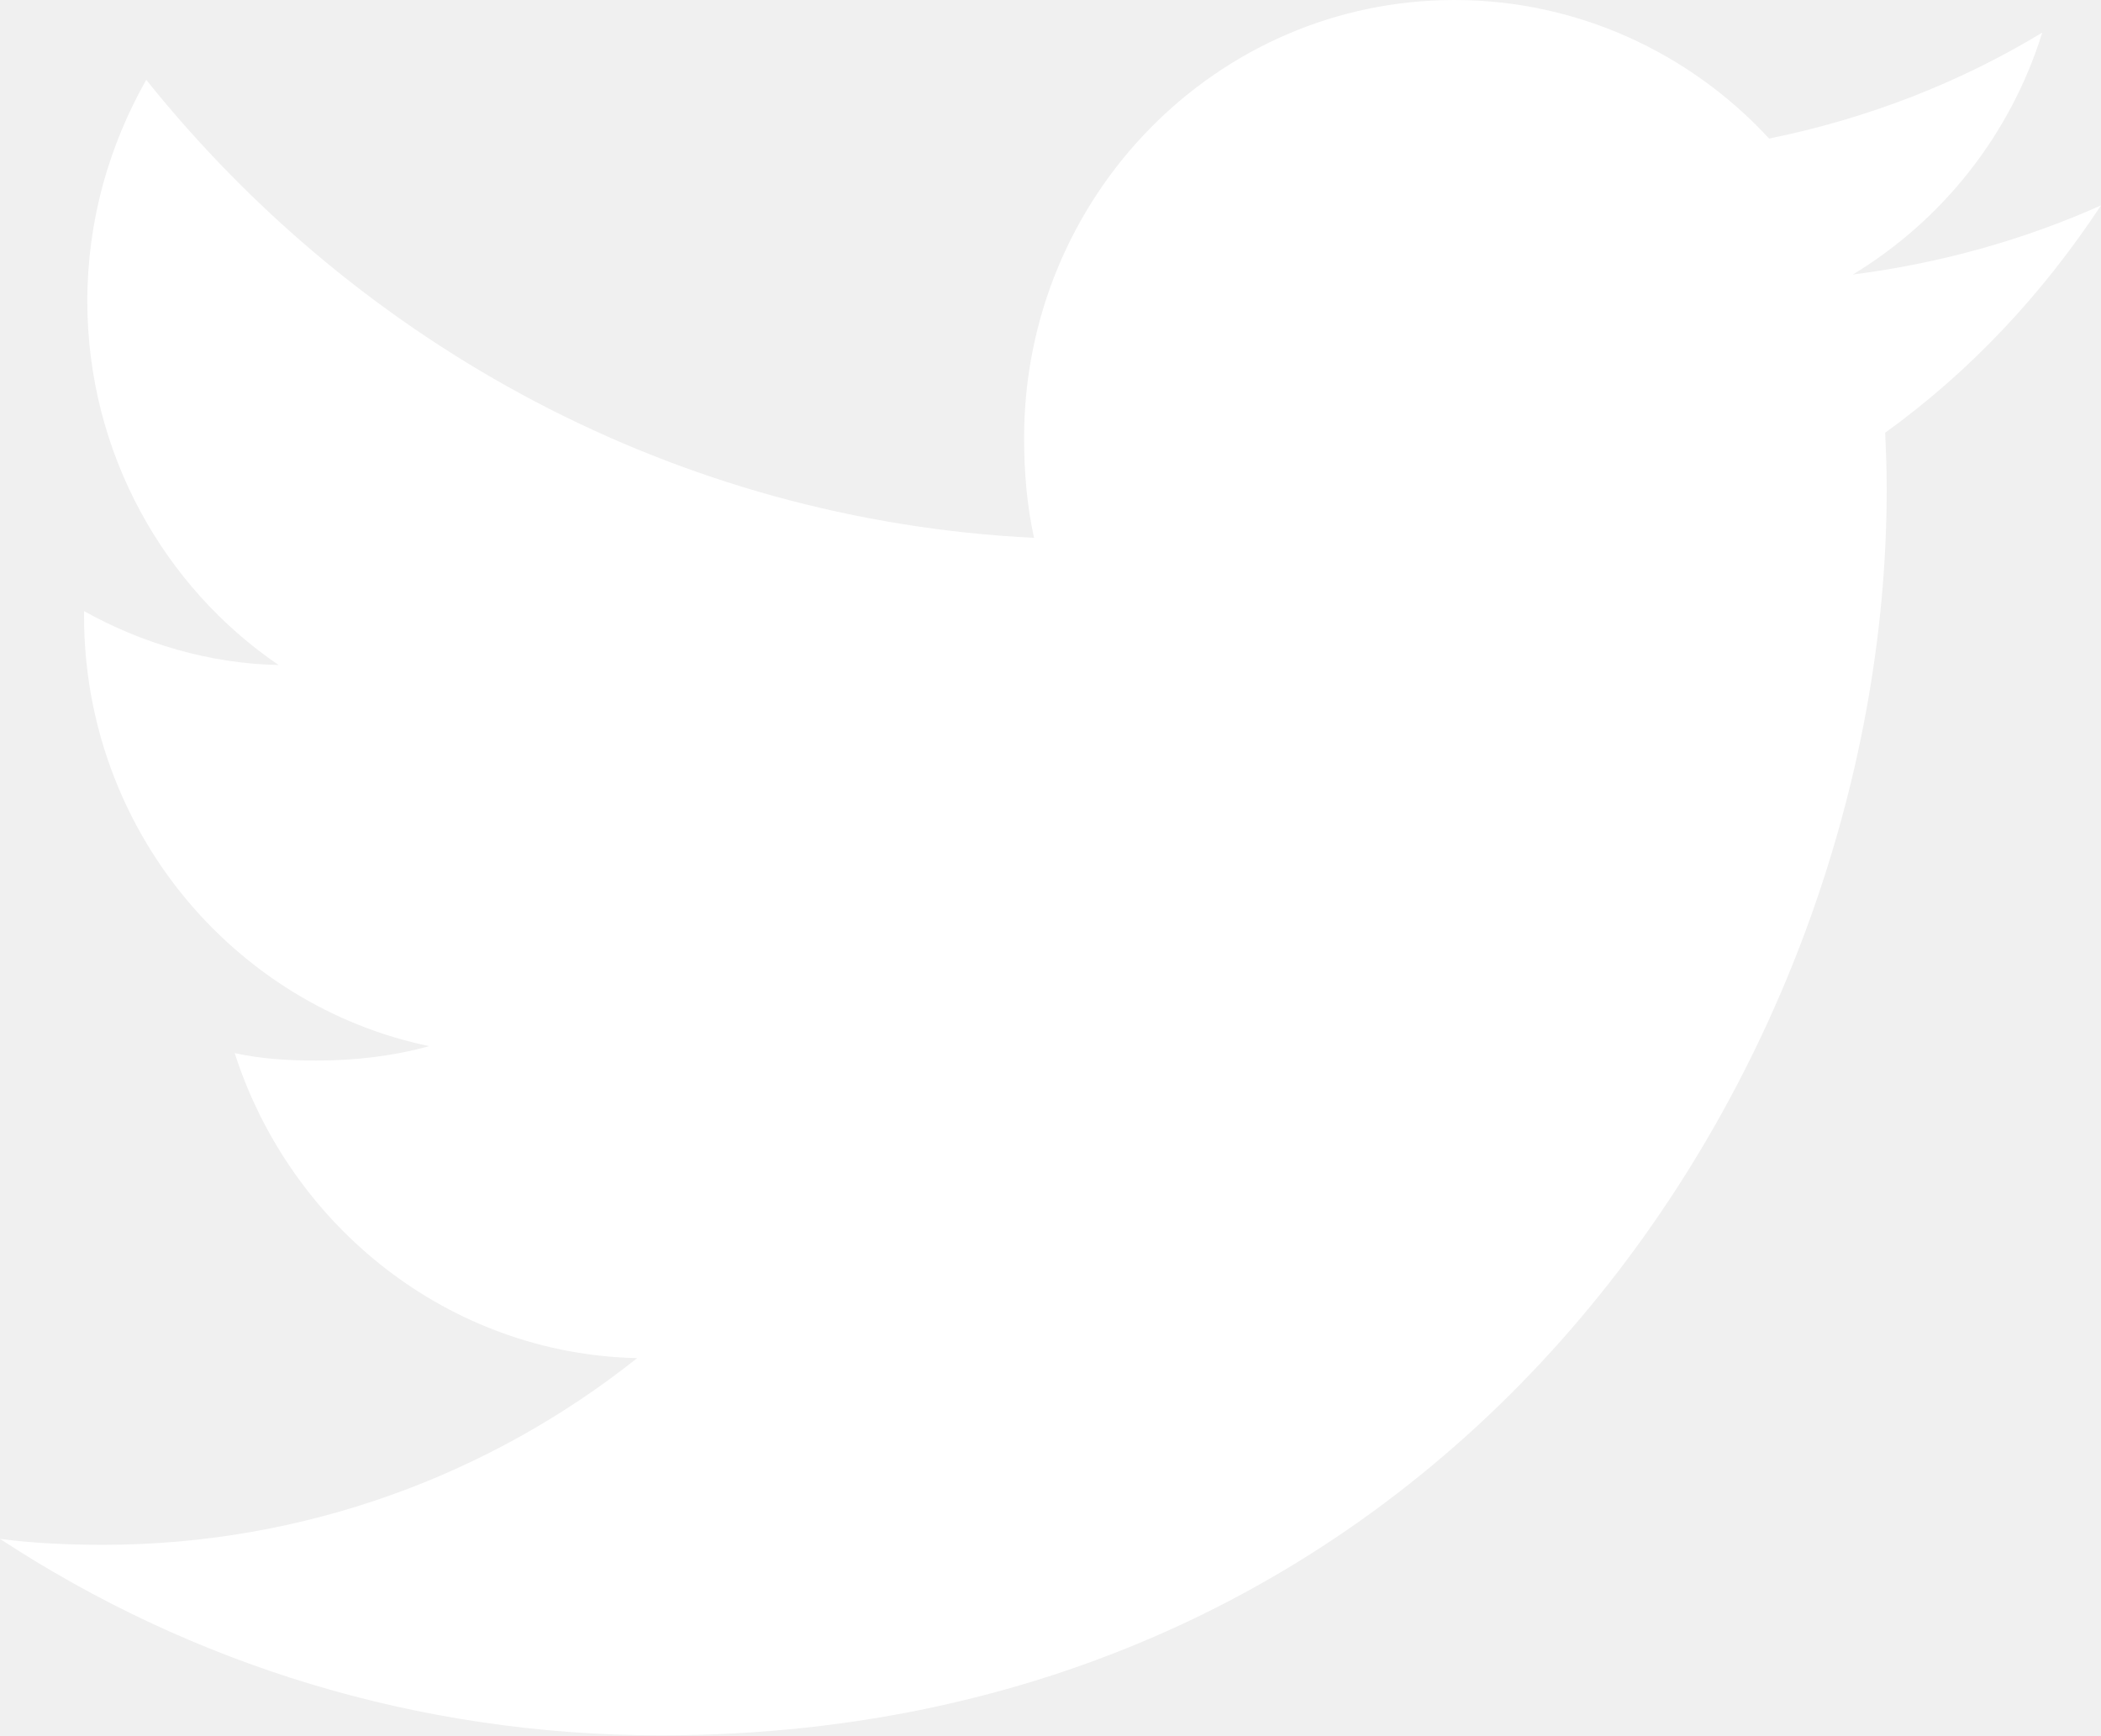
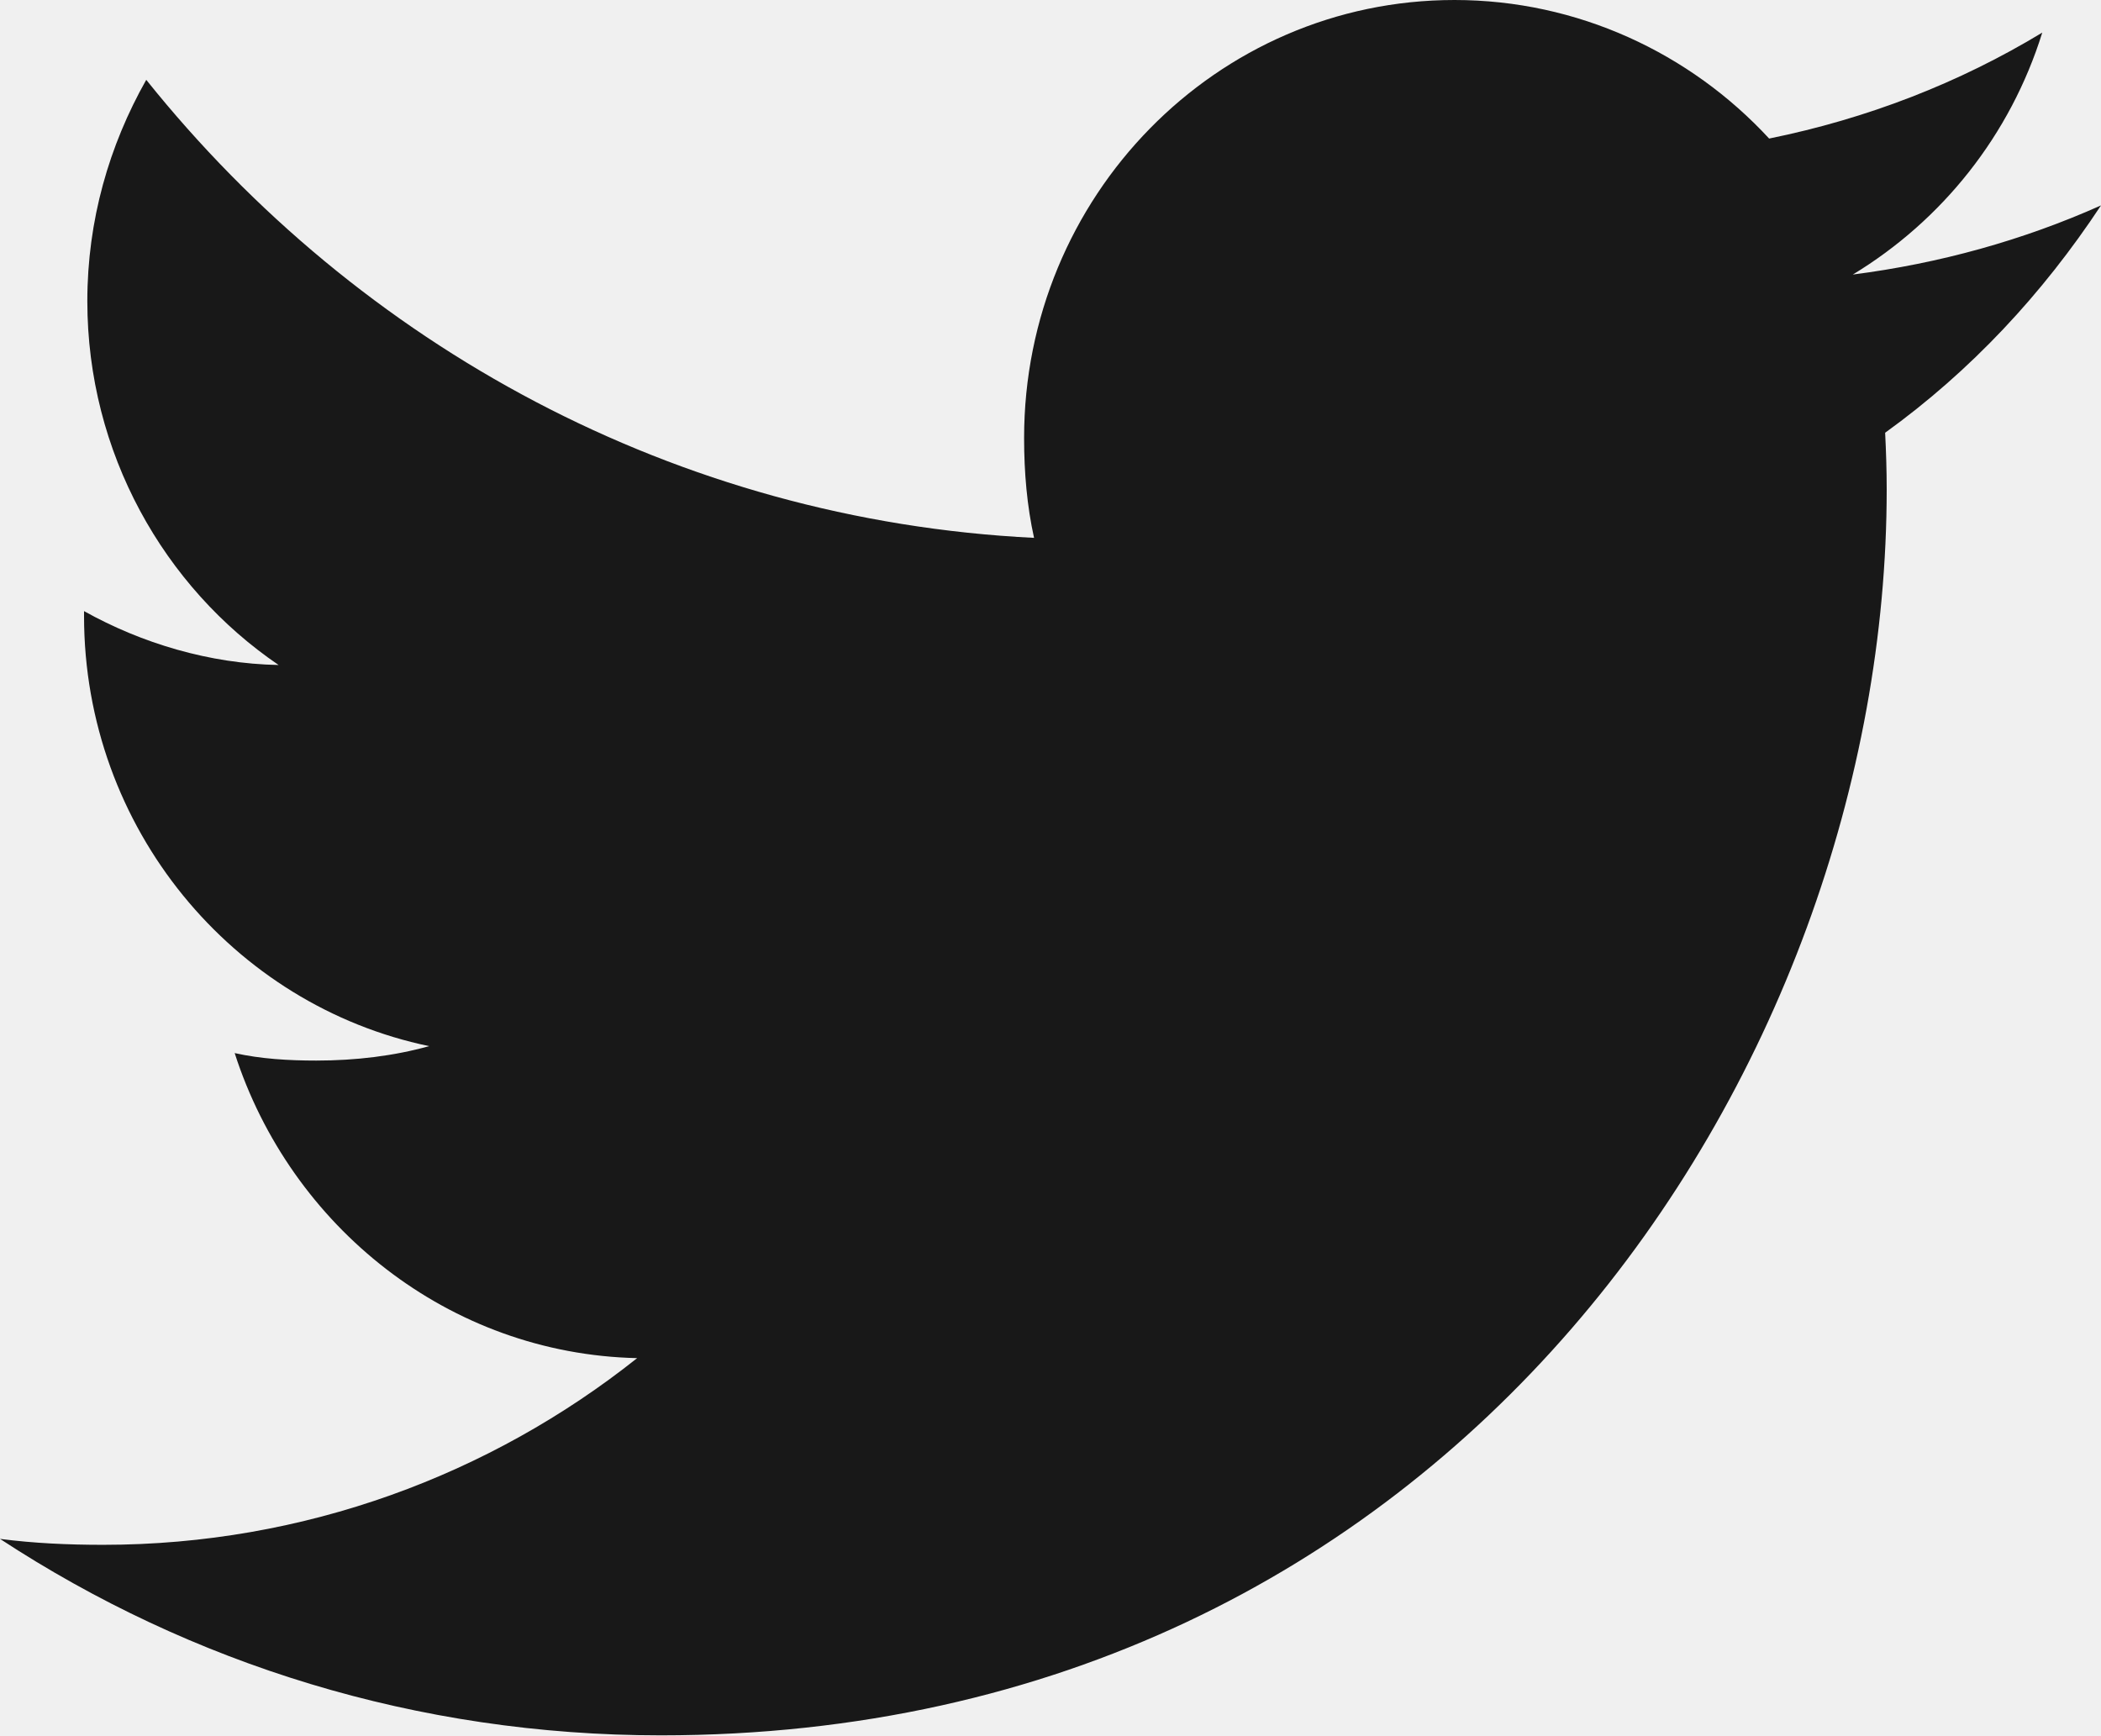
<svg xmlns="http://www.w3.org/2000/svg" width="23" height="19" viewBox="0 0 23 19" fill="none">
-   <path d="M23 2.249C22.145 2.631 21.233 2.884 20.283 3.006C21.261 2.413 22.007 1.481 22.357 0.357C21.446 0.909 20.44 1.299 19.367 1.517C18.502 0.58 17.269 0 15.923 0C13.313 0 11.211 2.154 11.211 4.795C11.211 5.175 11.243 5.541 11.32 5.889C7.4 5.694 3.932 3.784 1.601 0.874C1.195 1.592 0.956 2.413 0.956 3.297C0.956 4.958 1.797 6.429 3.05 7.281C2.293 7.267 1.55 7.043 0.92 6.691C0.92 6.706 0.92 6.725 0.92 6.744C0.92 9.073 2.554 11.008 4.698 11.454C4.314 11.561 3.896 11.612 3.462 11.612C3.16 11.612 2.855 11.594 2.569 11.53C3.18 13.429 4.913 14.824 6.975 14.87C5.37 16.146 3.334 16.914 1.128 16.914C0.742 16.914 0.371 16.897 0 16.849C2.089 18.218 4.564 19 7.234 19C15.91 19 20.654 11.692 20.654 5.358C20.654 5.146 20.647 4.941 20.637 4.738C21.573 4.063 22.359 3.22 23 2.249Z" fill="white" />
+   <path d="M23 2.249C22.145 2.631 21.233 2.884 20.283 3.006C21.261 2.413 22.007 1.481 22.357 0.357C21.446 0.909 20.44 1.299 19.367 1.517C18.502 0.58 17.269 0 15.923 0C13.313 0 11.211 2.154 11.211 4.795C11.211 5.175 11.243 5.541 11.32 5.889C7.4 5.694 3.932 3.784 1.601 0.874C1.195 1.592 0.956 2.413 0.956 3.297C0.956 4.958 1.797 6.429 3.05 7.281C2.293 7.267 1.55 7.043 0.92 6.691C0.92 6.706 0.92 6.725 0.92 6.744C0.92 9.073 2.554 11.008 4.698 11.454C4.314 11.561 3.896 11.612 3.462 11.612C3.16 11.612 2.855 11.594 2.569 11.53C3.18 13.429 4.913 14.824 6.975 14.87C5.37 16.146 3.334 16.914 1.128 16.914C0.742 16.914 0.371 16.897 0 16.849C2.089 18.218 4.564 19 7.234 19C15.91 19 20.654 11.692 20.654 5.358C20.654 5.146 20.647 4.941 20.637 4.738C21.573 4.063 22.359 3.22 23 2.249Z" fill="#181818" />
</svg>
